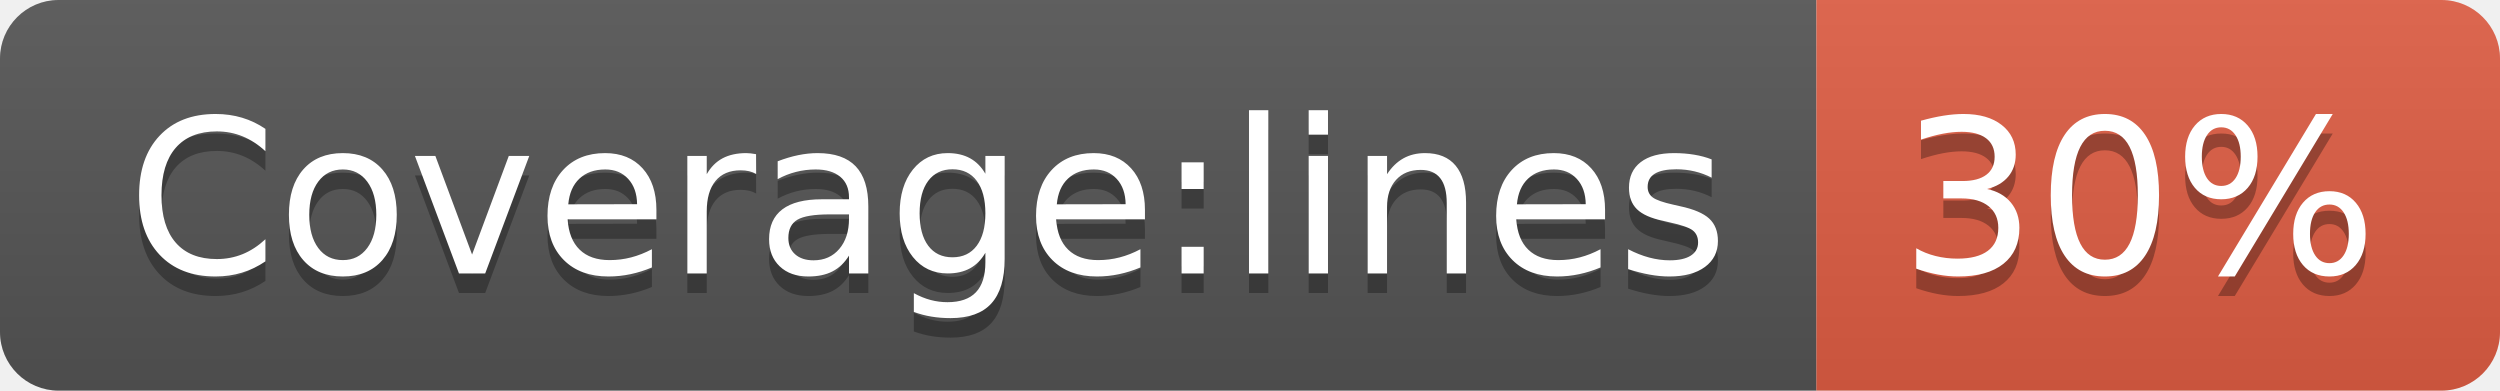
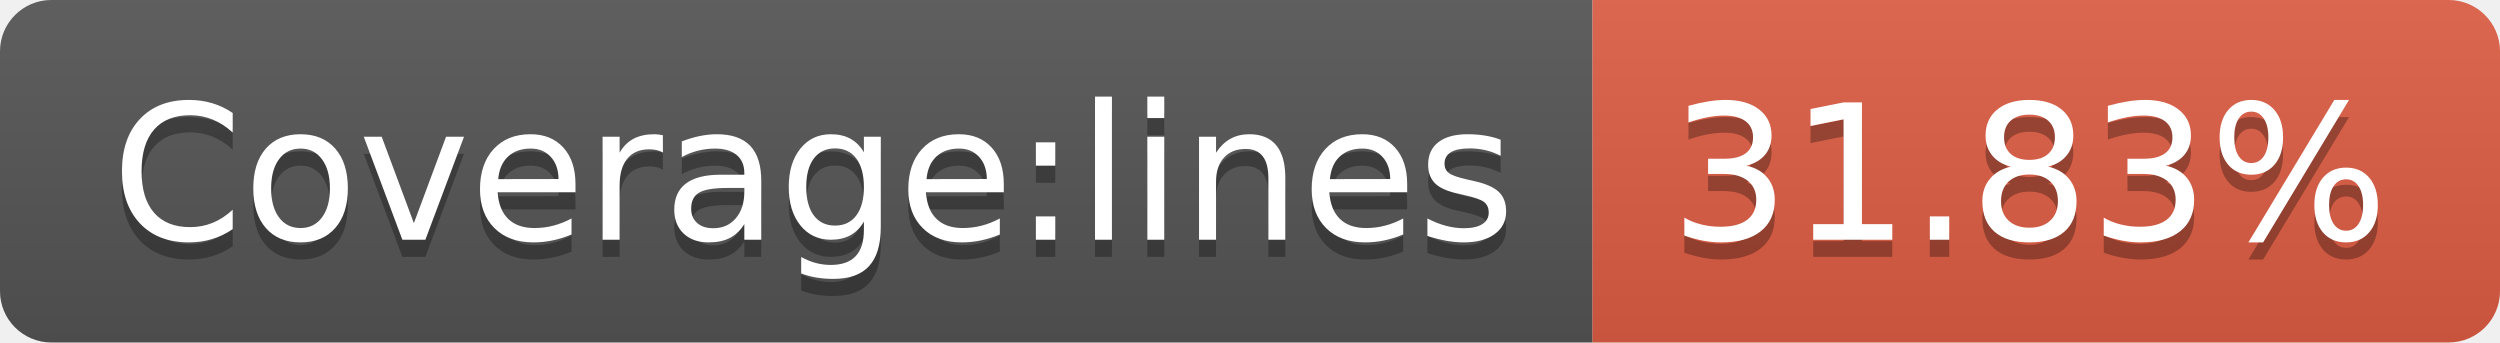
- <svg xmlns="http://www.w3.org/2000/svg" width="128" height="20">
+ <svg xmlns="http://www.w3.org/2000/svg" width="146" height="20">
  <linearGradient id="b" x2="0" y2="100%">
    <stop offset="0" stop-color="#bbb" stop-opacity=".1" />
    <stop offset="1" stop-opacity=".1" />
  </linearGradient>
  <clipPath id="a">
-     <rect width="128" height="20" rx="3" fill="#fff" />
+     <rect width="146" height="20" rx="3" fill="#fff" />
  </clipPath>
  <g clip-path="url(#a)">
    <path fill="#555" d="M0 0h93v20H0z" />
-     <path fill="#e05d44" d="M93 0h35v20H93z" />
-     <path fill="url(#b)" d="M0 0h128v20H0z" />
+     <path fill="#e05d44" d="M93 0h53v20H93z" />
+     <path fill="url(#b)" d="M0 0h146v20H0z" />
  </g>
  <g fill="#fff" text-anchor="middle" font-family="DejaVu Sans,Verdana,Geneva,sans-serif" font-size="110">
    <text x="475" y="150" fill="#010101" fill-opacity=".3" transform="scale(.1)" textLength="830">Coverage:lines</text>
    <text x="475" y="140" transform="scale(.1)" textLength="830">Coverage:lines</text>
-     <text x="1095" y="150" fill="#010101" fill-opacity=".3" transform="scale(.1)" textLength="250">30%</text>
-     <text x="1095" y="140" transform="scale(.1)" textLength="250">30%</text>
+     <text x="1185" y="150" fill="#010101" fill-opacity=".3" transform="scale(.1)" textLength="430">31.83%</text>
+     <text x="1185" y="140" transform="scale(.1)" textLength="430">31.83%</text>
  </g>
</svg>
